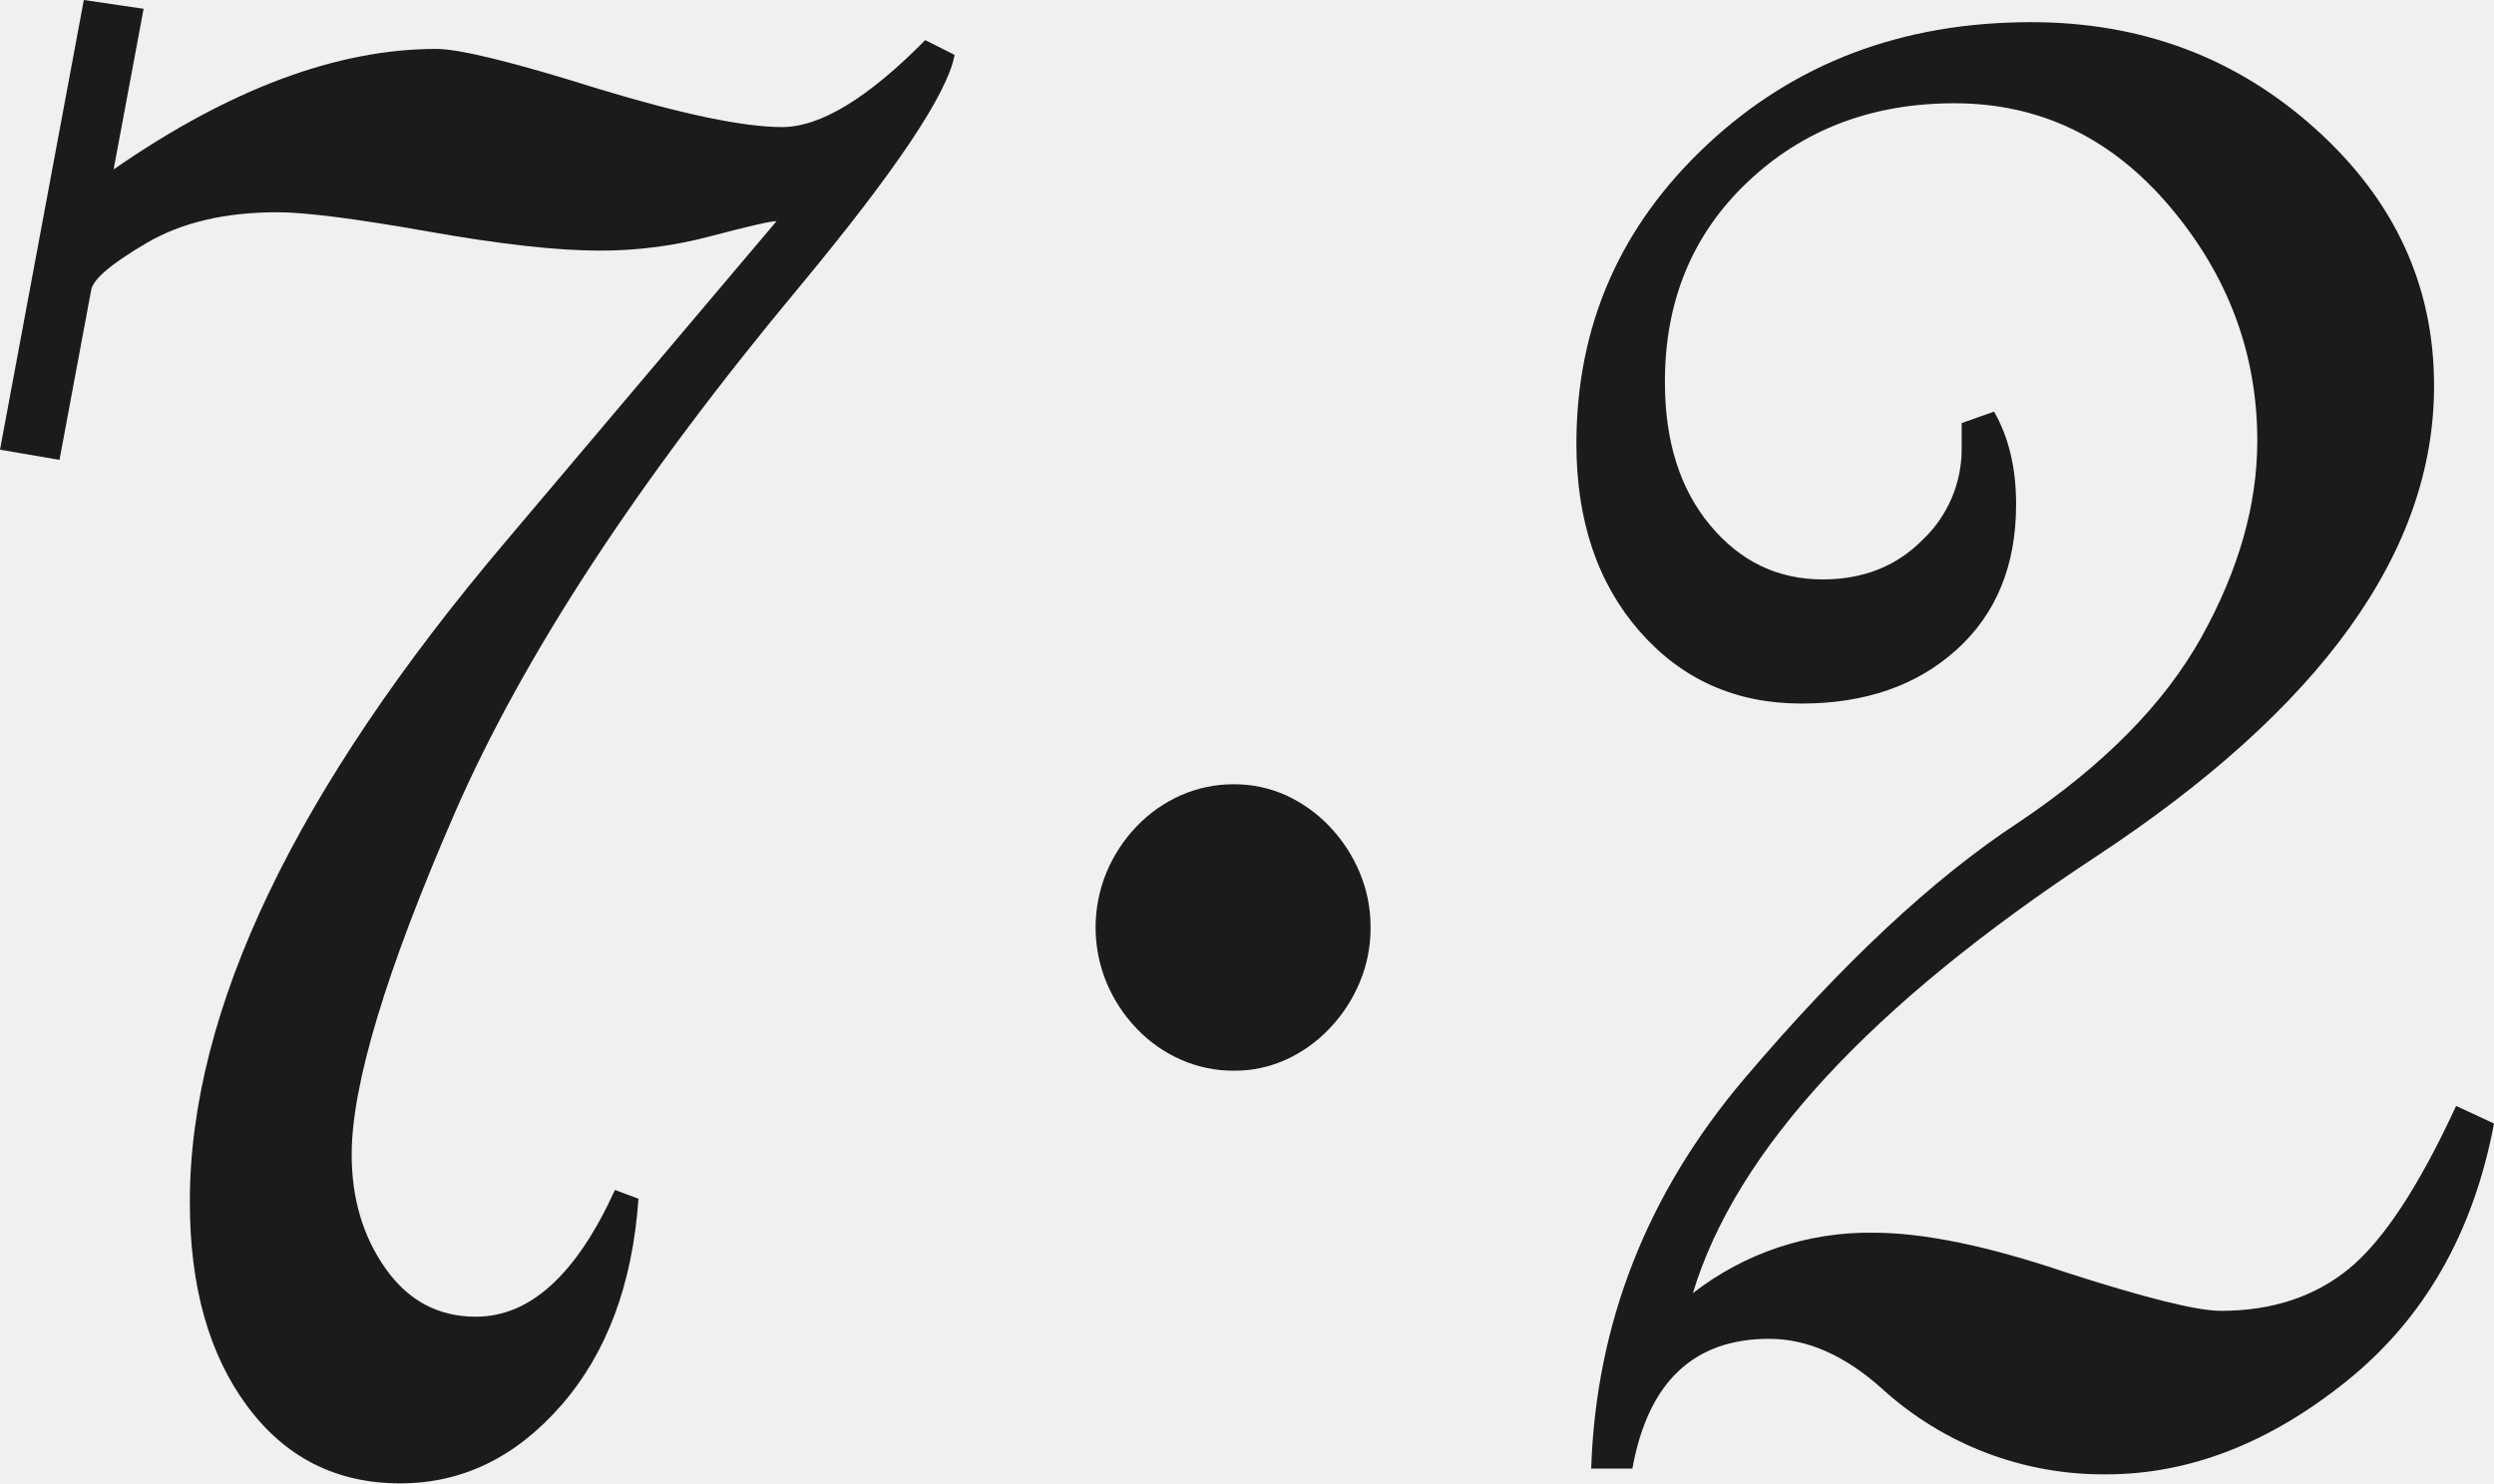
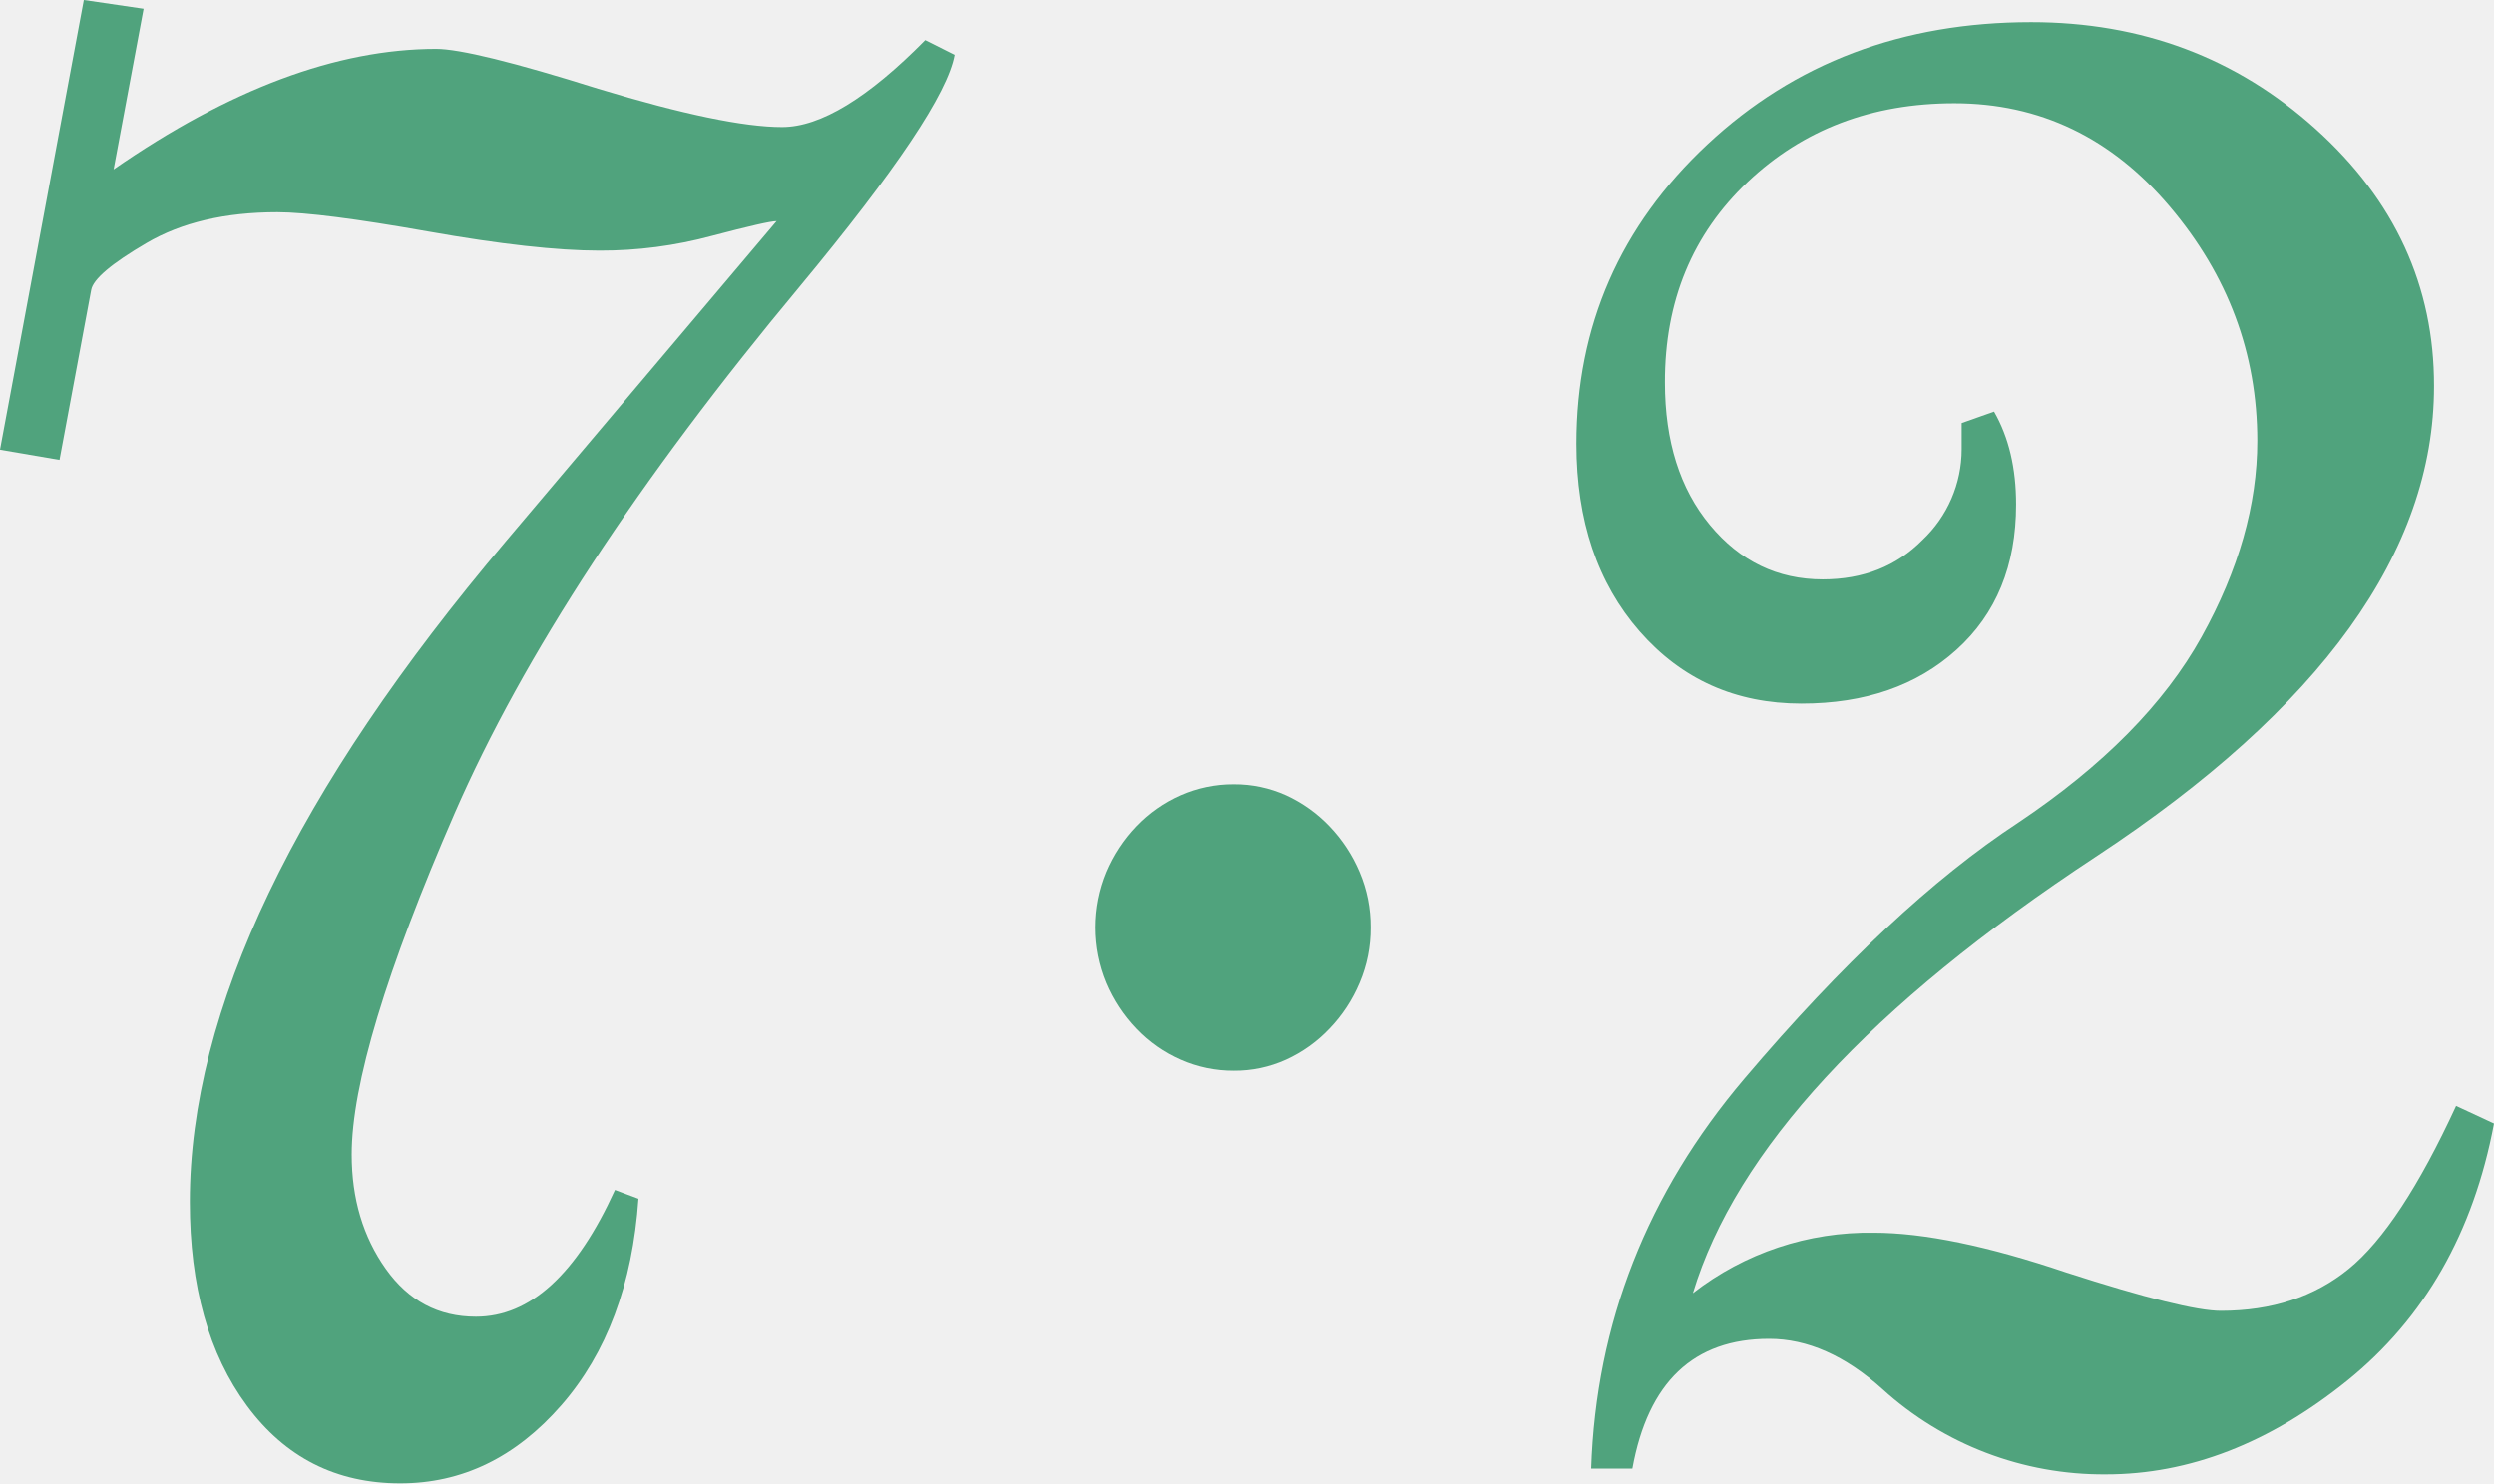
- <svg xmlns="http://www.w3.org/2000/svg" width="79" height="47" viewBox="0 0 79 47" fill="none">
+ <svg xmlns="http://www.w3.org/2000/svg" width="79" height="47" viewBox="0 0 79 47" fill="#50A37D">
  <g clip-path="url(#clip0_1530_10717)">
-     <path d="M43.414 29.387C43.418 29.989 43.299 30.585 43.064 31.139C42.838 31.678 42.514 32.172 42.109 32.593C41.718 33.006 41.252 33.339 40.735 33.575C40.216 33.81 39.652 33.93 39.082 33.925C38.505 33.928 37.932 33.809 37.404 33.575C36.878 33.343 36.403 33.01 36.007 32.593C35.602 32.171 35.279 31.678 35.052 31.139C34.822 30.583 34.704 29.988 34.704 29.387C34.704 28.785 34.822 28.19 35.052 27.634C35.279 27.095 35.602 26.602 36.007 26.18C36.404 25.765 36.879 25.431 37.404 25.199C37.933 24.966 38.505 24.847 39.082 24.85C39.652 24.846 40.215 24.965 40.735 25.199C41.251 25.436 41.717 25.769 42.109 26.18C42.514 26.602 42.837 27.095 43.064 27.634C43.299 28.188 43.418 28.785 43.414 29.387Z" fill="#1B1B1B" />
-     <path d="M79 35.599C78.349 39.057 76.796 41.774 74.342 43.752C71.888 45.729 69.342 46.717 66.704 46.715C64.089 46.736 61.562 45.771 59.625 44.01C58.446 42.95 57.25 42.42 56.038 42.421C53.647 42.421 52.203 43.792 51.707 46.533H50.402C50.555 41.928 52.174 37.808 55.259 34.172C58.343 30.537 61.233 27.835 63.927 26.067C66.624 24.261 68.561 22.298 69.737 20.18C70.914 18.062 71.502 15.991 71.502 13.967C71.501 11.199 70.577 8.725 68.73 6.544C66.882 4.362 64.608 3.272 61.906 3.272C59.298 3.272 57.117 4.102 55.362 5.762C53.608 7.422 52.733 9.541 52.738 12.118C52.738 13.983 53.214 15.49 54.166 16.637C55.118 17.785 56.309 18.359 57.738 18.359C59.018 18.359 60.071 17.942 60.897 17.108C61.288 16.739 61.599 16.295 61.813 15.801C62.026 15.308 62.137 14.776 62.138 14.238V13.405L63.164 13.042C63.63 13.853 63.863 14.834 63.862 15.985C63.862 17.916 63.233 19.451 61.975 20.587C60.718 21.724 59.08 22.292 57.062 22.292C54.979 22.292 53.271 21.529 51.937 20.004C50.603 18.478 49.935 16.497 49.934 14.062C49.934 10.324 51.316 7.163 54.081 4.579C56.845 1.994 60.264 0.702 64.337 0.702C67.841 0.702 70.845 1.83 73.351 4.088C75.857 6.346 77.107 9.063 77.101 12.24C77.101 17.473 73.529 22.441 66.386 27.145C59.243 31.849 54.989 36.459 53.624 40.974C55.261 39.7 57.282 39.025 59.353 39.059C60.937 39.059 62.971 39.479 65.455 40.32C67.97 41.131 69.601 41.535 70.348 41.534C71.962 41.534 73.313 41.091 74.4 40.204C75.488 39.317 76.621 37.596 77.8 35.041L79 35.599Z" fill="#1B1B1B" />
-     <path d="M14.402 25.766C12.228 30.764 11.14 34.37 11.14 36.581C11.14 37.982 11.5 39.189 12.219 40.202C12.937 41.215 13.889 41.721 15.075 41.72C16.793 41.72 18.261 40.381 19.479 37.703L20.224 37.982C20.036 40.692 19.221 42.873 17.779 44.526C16.336 46.179 14.633 47.004 12.67 47C10.651 47 9.036 46.182 7.826 44.546C6.615 42.91 6.011 40.753 6.013 38.075C6.013 32.003 9.351 25.027 16.028 17.146L24.598 7.007C24.412 7.007 23.729 7.163 22.549 7.474C21.389 7.787 20.194 7.944 18.993 7.941C17.651 7.941 15.838 7.739 13.556 7.334C11.274 6.93 9.684 6.727 8.786 6.725C7.132 6.725 5.751 7.05 4.643 7.7C3.535 8.349 2.95 8.844 2.889 9.185L1.885 14.571L0 14.249L2.655 0L4.549 0.278L3.599 5.368C7.27 2.823 10.675 1.55 13.815 1.55C14.561 1.55 16.271 1.971 18.946 2.812C21.619 3.623 23.563 4.027 24.776 4.026C25.989 4.025 27.499 3.106 29.307 1.271L30.238 1.738C30.021 2.95 28.387 5.394 25.336 9.072C20.227 15.203 16.582 20.767 14.402 25.766Z" fill="#1B1B1B" />
+     <path d="M43.414 29.387C43.418 29.989 43.299 30.585 43.064 31.139C42.838 31.678 42.514 32.172 42.109 32.593C41.718 33.006 41.252 33.339 40.735 33.575C40.216 33.81 39.652 33.93 39.082 33.925C38.505 33.928 37.932 33.809 37.404 33.575C36.878 33.343 36.403 33.01 36.007 32.593C35.602 32.171 35.279 31.678 35.052 31.139C34.822 30.583 34.704 29.988 34.704 29.387C34.704 28.785 34.822 28.19 35.052 27.634C35.279 27.095 35.602 26.602 36.007 26.18C36.404 25.765 36.879 25.431 37.404 25.199C37.933 24.966 38.505 24.847 39.082 24.85C39.652 24.846 40.215 24.965 40.735 25.199C41.251 25.436 41.717 25.769 42.109 26.18C42.514 26.602 42.837 27.095 43.064 27.634C43.299 28.188 43.418 28.785 43.414 29.387Z" fill="#50A37D" />
+     <path d="M79 35.599C78.349 39.057 76.796 41.774 74.342 43.752C71.888 45.729 69.342 46.717 66.704 46.715C64.089 46.736 61.562 45.771 59.625 44.01C58.446 42.95 57.25 42.42 56.038 42.421C53.647 42.421 52.203 43.792 51.707 46.533H50.402C50.555 41.928 52.174 37.808 55.259 34.172C58.343 30.537 61.233 27.835 63.927 26.067C66.624 24.261 68.561 22.298 69.737 20.18C70.914 18.062 71.502 15.991 71.502 13.967C71.501 11.199 70.577 8.725 68.73 6.544C66.882 4.362 64.608 3.272 61.906 3.272C59.298 3.272 57.117 4.102 55.362 5.762C53.608 7.422 52.733 9.541 52.738 12.118C52.738 13.983 53.214 15.49 54.166 16.637C55.118 17.785 56.309 18.359 57.738 18.359C59.018 18.359 60.071 17.942 60.897 17.108C61.288 16.739 61.599 16.295 61.813 15.801C62.026 15.308 62.137 14.776 62.138 14.238V13.405L63.164 13.042C63.63 13.853 63.863 14.834 63.862 15.985C63.862 17.916 63.233 19.451 61.975 20.587C60.718 21.724 59.08 22.292 57.062 22.292C54.979 22.292 53.271 21.529 51.937 20.004C50.603 18.478 49.935 16.497 49.934 14.062C49.934 10.324 51.316 7.163 54.081 4.579C56.845 1.994 60.264 0.702 64.337 0.702C67.841 0.702 70.845 1.83 73.351 4.088C75.857 6.346 77.107 9.063 77.101 12.24C77.101 17.473 73.529 22.441 66.386 27.145C59.243 31.849 54.989 36.459 53.624 40.974C55.261 39.7 57.282 39.025 59.353 39.059C60.937 39.059 62.971 39.479 65.455 40.32C67.97 41.131 69.601 41.535 70.348 41.534C71.962 41.534 73.313 41.091 74.4 40.204C75.488 39.317 76.621 37.596 77.8 35.041L79 35.599Z" fill="#50A37D" />
+     <path d="M14.402 25.766C12.228 30.764 11.14 34.37 11.14 36.581C11.14 37.982 11.5 39.189 12.219 40.202C12.937 41.215 13.889 41.721 15.075 41.72C16.793 41.72 18.261 40.381 19.479 37.703L20.224 37.982C20.036 40.692 19.221 42.873 17.779 44.526C16.336 46.179 14.633 47.004 12.67 47C10.651 47 9.036 46.182 7.826 44.546C6.615 42.91 6.011 40.753 6.013 38.075C6.013 32.003 9.351 25.027 16.028 17.146L24.598 7.007C24.412 7.007 23.729 7.163 22.549 7.474C21.389 7.787 20.194 7.944 18.993 7.941C17.651 7.941 15.838 7.739 13.556 7.334C11.274 6.93 9.684 6.727 8.786 6.725C7.132 6.725 5.751 7.05 4.643 7.7C3.535 8.349 2.95 8.844 2.889 9.185L1.885 14.571L0 14.249L2.655 0L4.549 0.278L3.599 5.368C7.27 2.823 10.675 1.55 13.815 1.55C14.561 1.55 16.271 1.971 18.946 2.812C21.619 3.623 23.563 4.027 24.776 4.026C25.989 4.025 27.499 3.106 29.307 1.271L30.238 1.738C30.021 2.95 28.387 5.394 25.336 9.072C20.227 15.203 16.582 20.767 14.402 25.766Z" fill="#50A37D" />
  </g>
  <defs>
    <clipPath id="clip0_1530_10717">
-       <rect width="79" height="47" fill="white" />
+       <rect width="79" height="47" fill="#50A37D" />
    </clipPath>
  </defs>
</svg>
